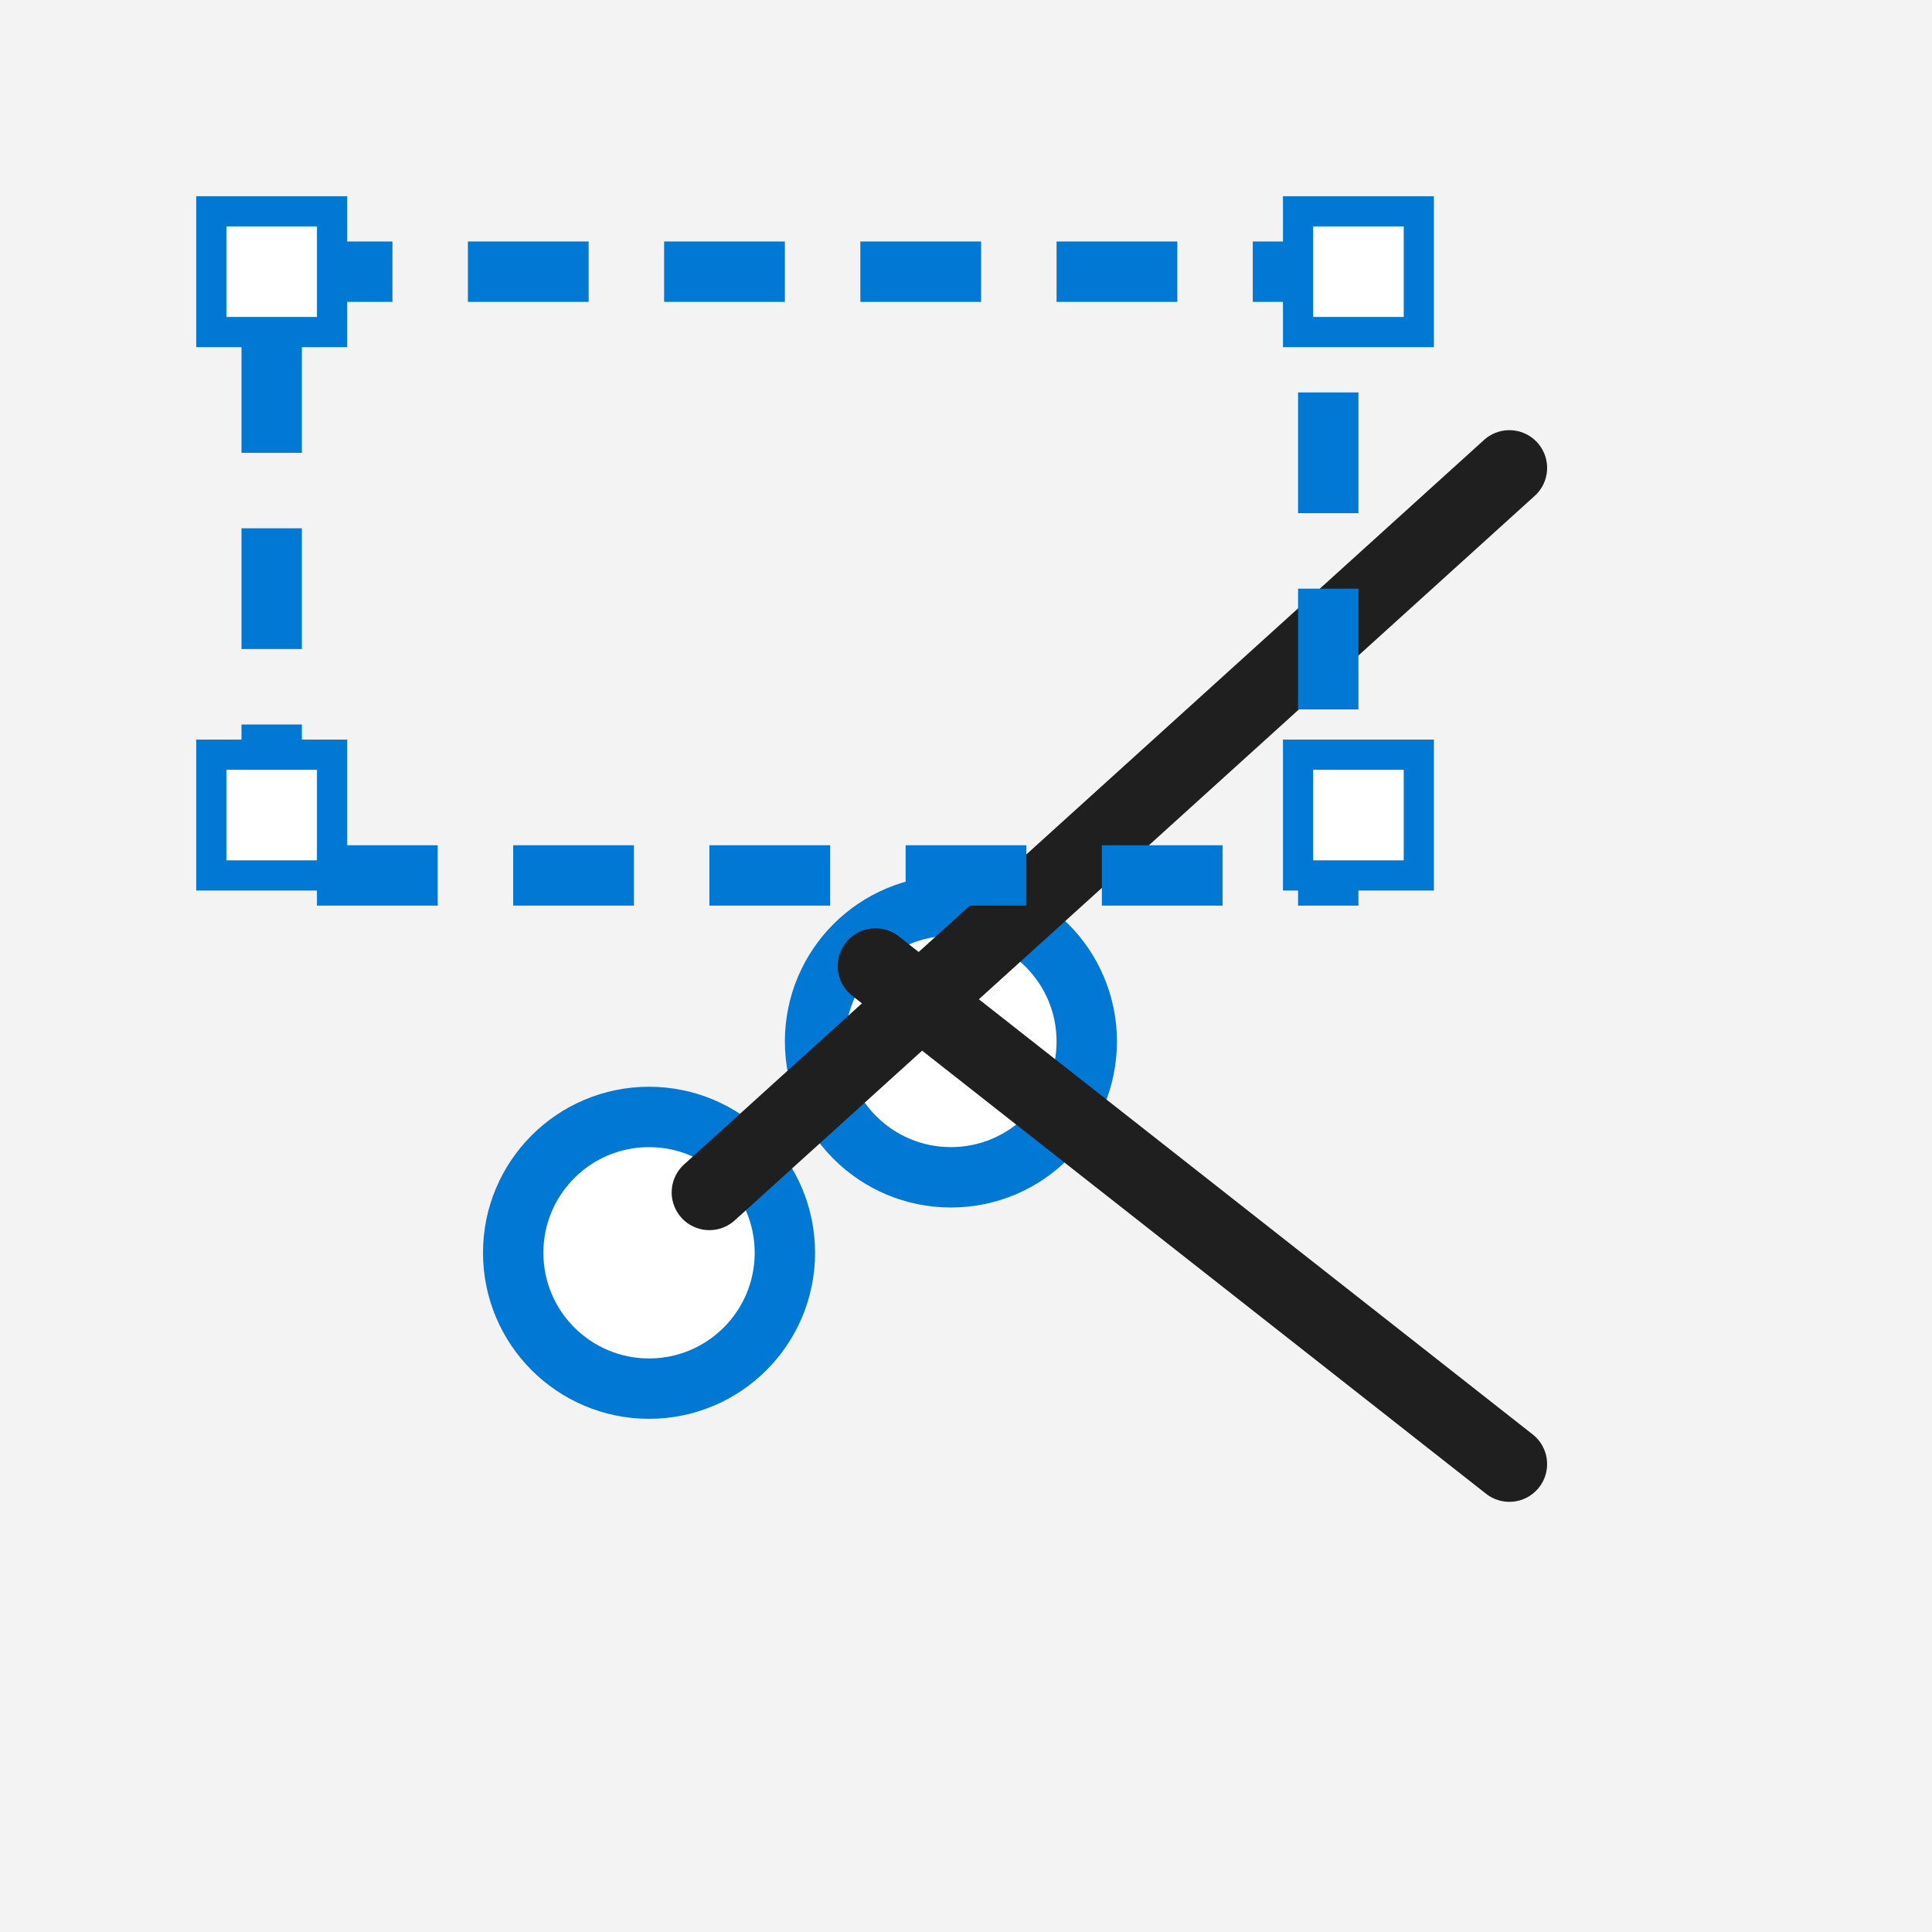
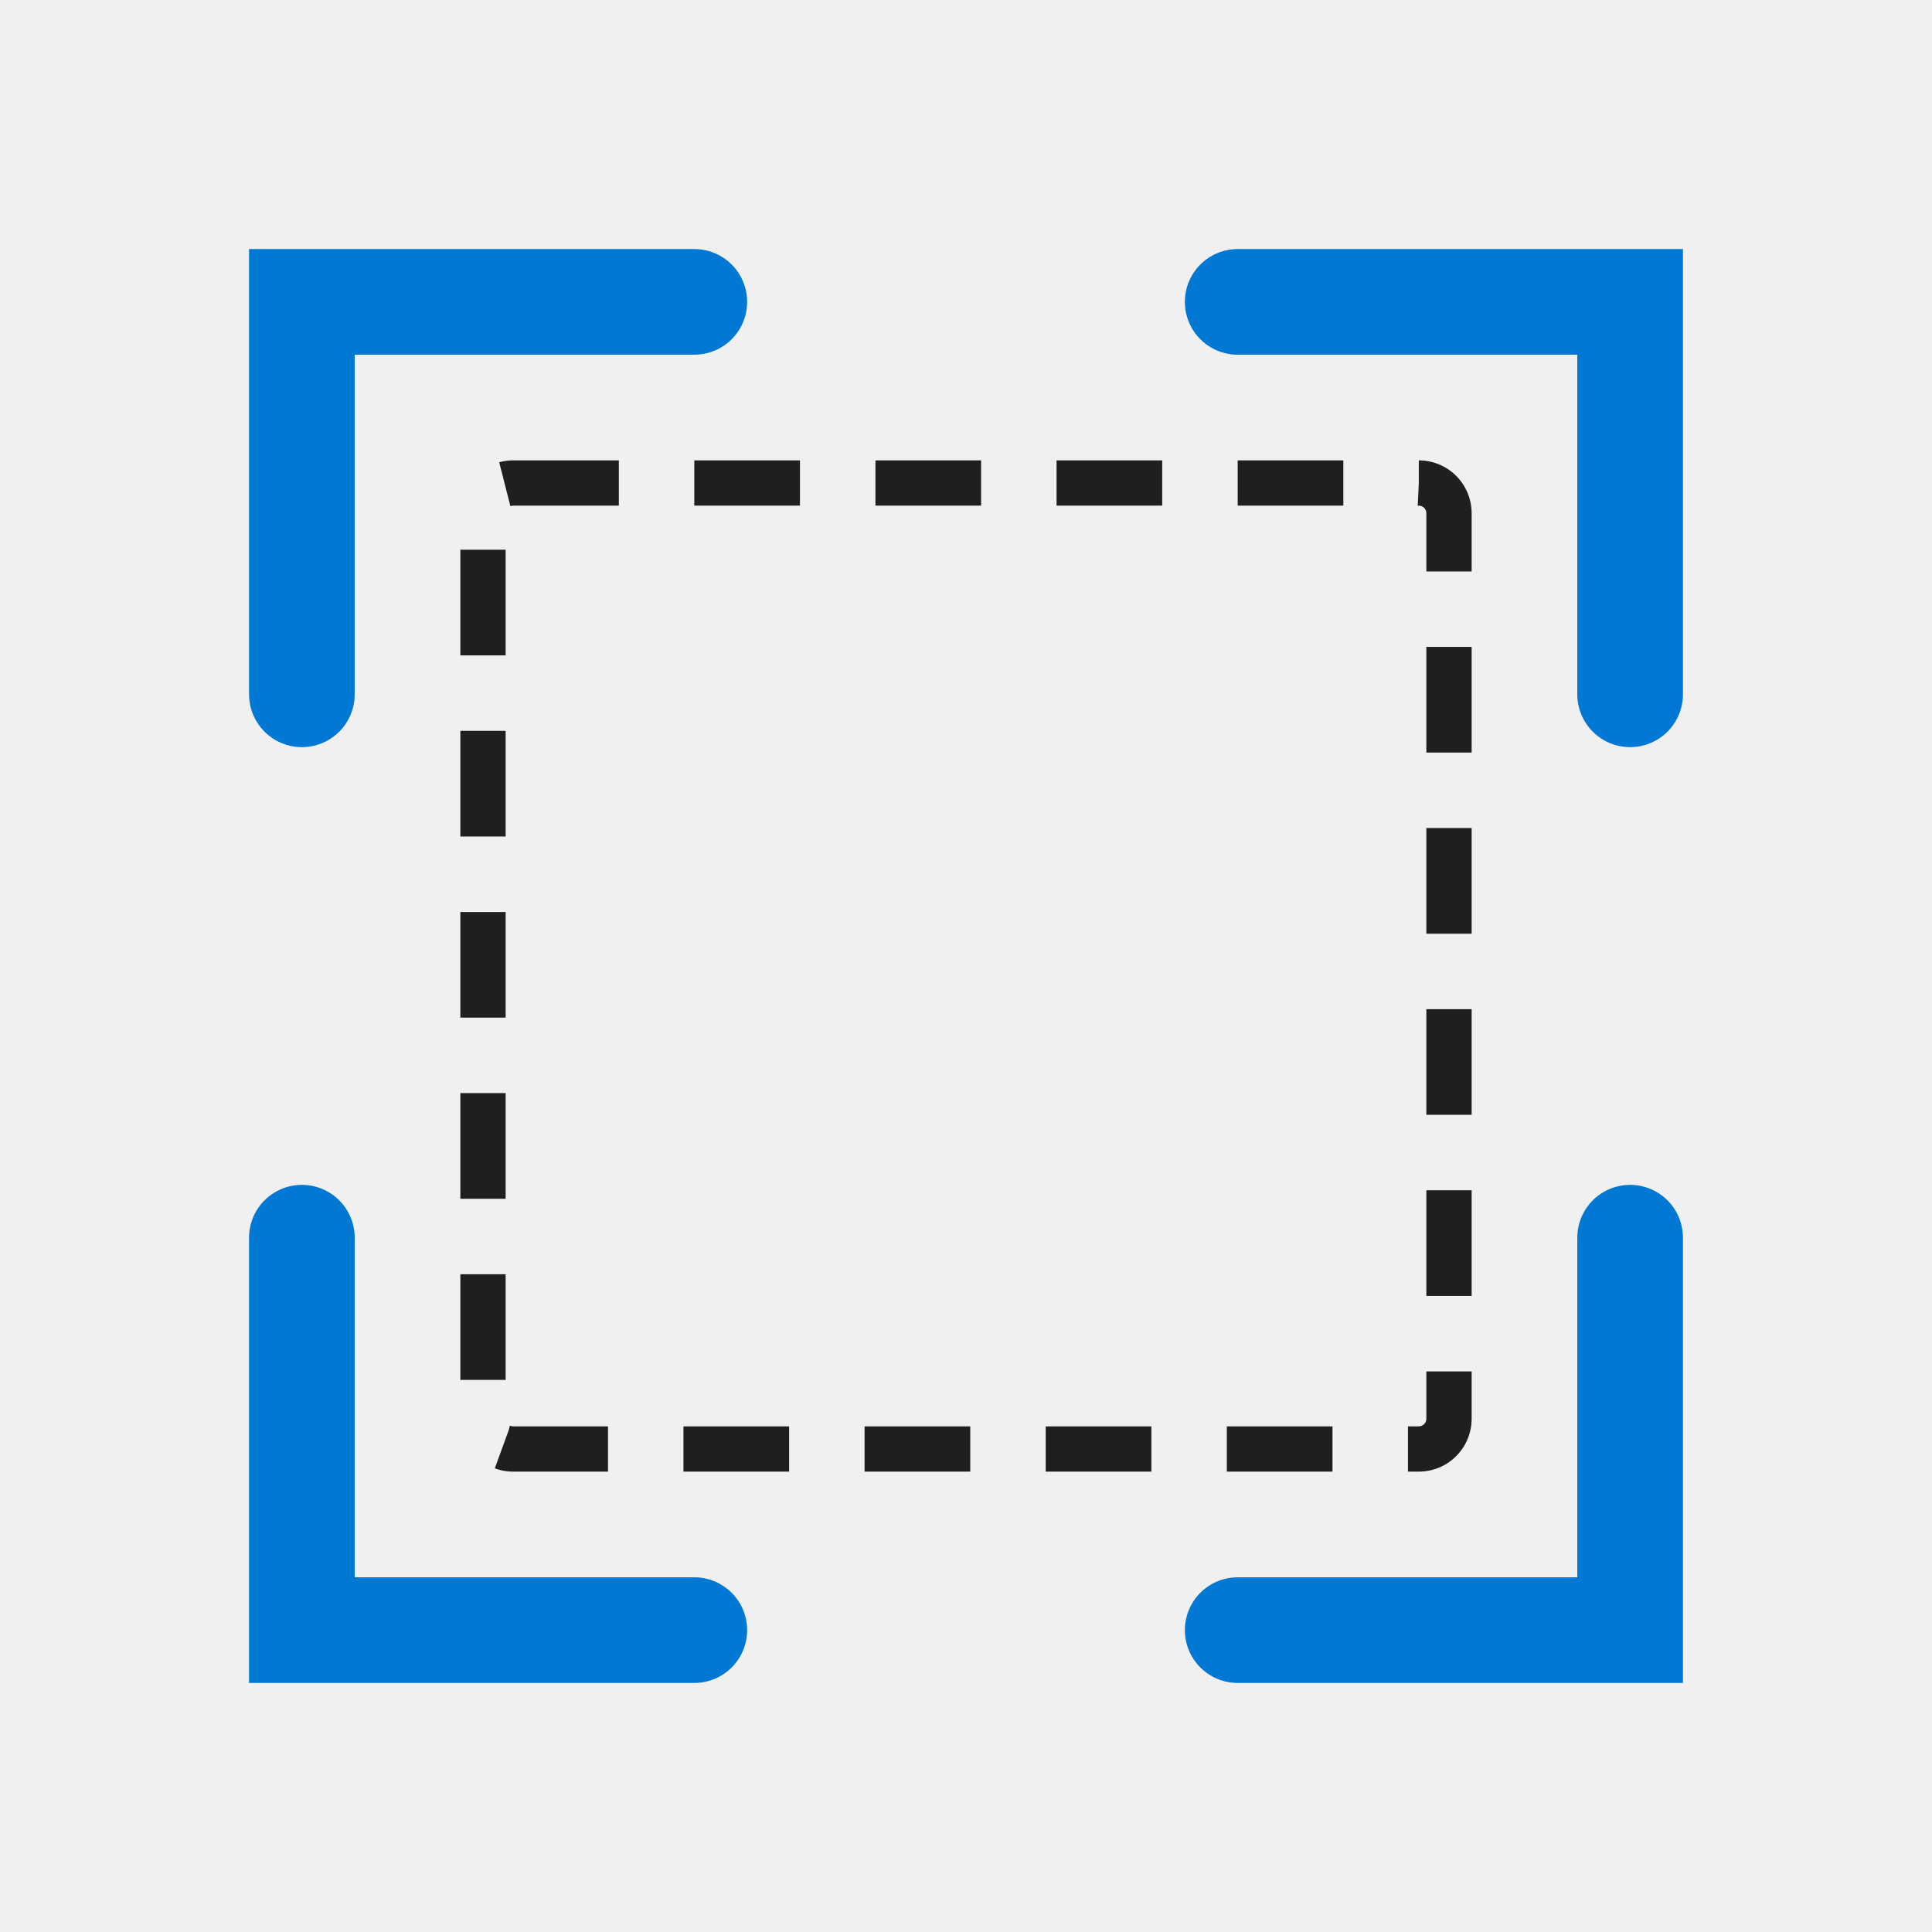
<svg xmlns="http://www.w3.org/2000/svg" width="256" height="256" viewBox="0 0 256 256">
-   <rect width="256" height="256" fill="#F3F3F3" />
-   <circle cx="86" cy="166" r="18" fill="#FFFFFF" stroke="#0078D4" stroke-width="8" />
-   <circle cx="126" cy="138" r="18" fill="#FFFFFF" stroke="#0078D4" stroke-width="8" />
-   <path d="M94 158 L200 62" stroke="#1F1F1F" stroke-width="10" stroke-linecap="round" />
-   <path d="M116 128 L200 194" stroke="#1F1F1F" stroke-width="10" stroke-linecap="round" />
-   <rect x="36" y="36" width="140" height="80" fill="none" stroke="#0078D4" stroke-width="8" stroke-dasharray="16 10" />
-   <rect x="28" y="28" width="16" height="16" fill="#FFFFFF" stroke="#0078D4" stroke-width="4" />
-   <rect x="172" y="28" width="16" height="16" fill="#FFFFFF" stroke="#0078D4" stroke-width="4" />
-   <rect x="28" y="100" width="16" height="16" fill="#FFFFFF" stroke="#0078D4" stroke-width="4" />
-   <rect x="172" y="100" width="16" height="16" fill="#FFFFFF" stroke="#0078D4" stroke-width="4" />
+   <rect x="0" y="0" width="256" height="256" fill="none" />
+   <g stroke="#0078D4" stroke-width="14" stroke-linecap="round" fill="none">
+     <path d="M40 92 V40 H92" />
+     <path d="M216 92 V40 H164" />
+     <path d="M40 164 V216 H92" />
+     <path d="M216 164 V216 H164" />
+   </g>
+   <rect x="64" y="64" width="128" height="128" fill="none" stroke="#1F1F1F" stroke-width="6" stroke-dasharray="14 10" rx="4" ry="4" />
</svg>
